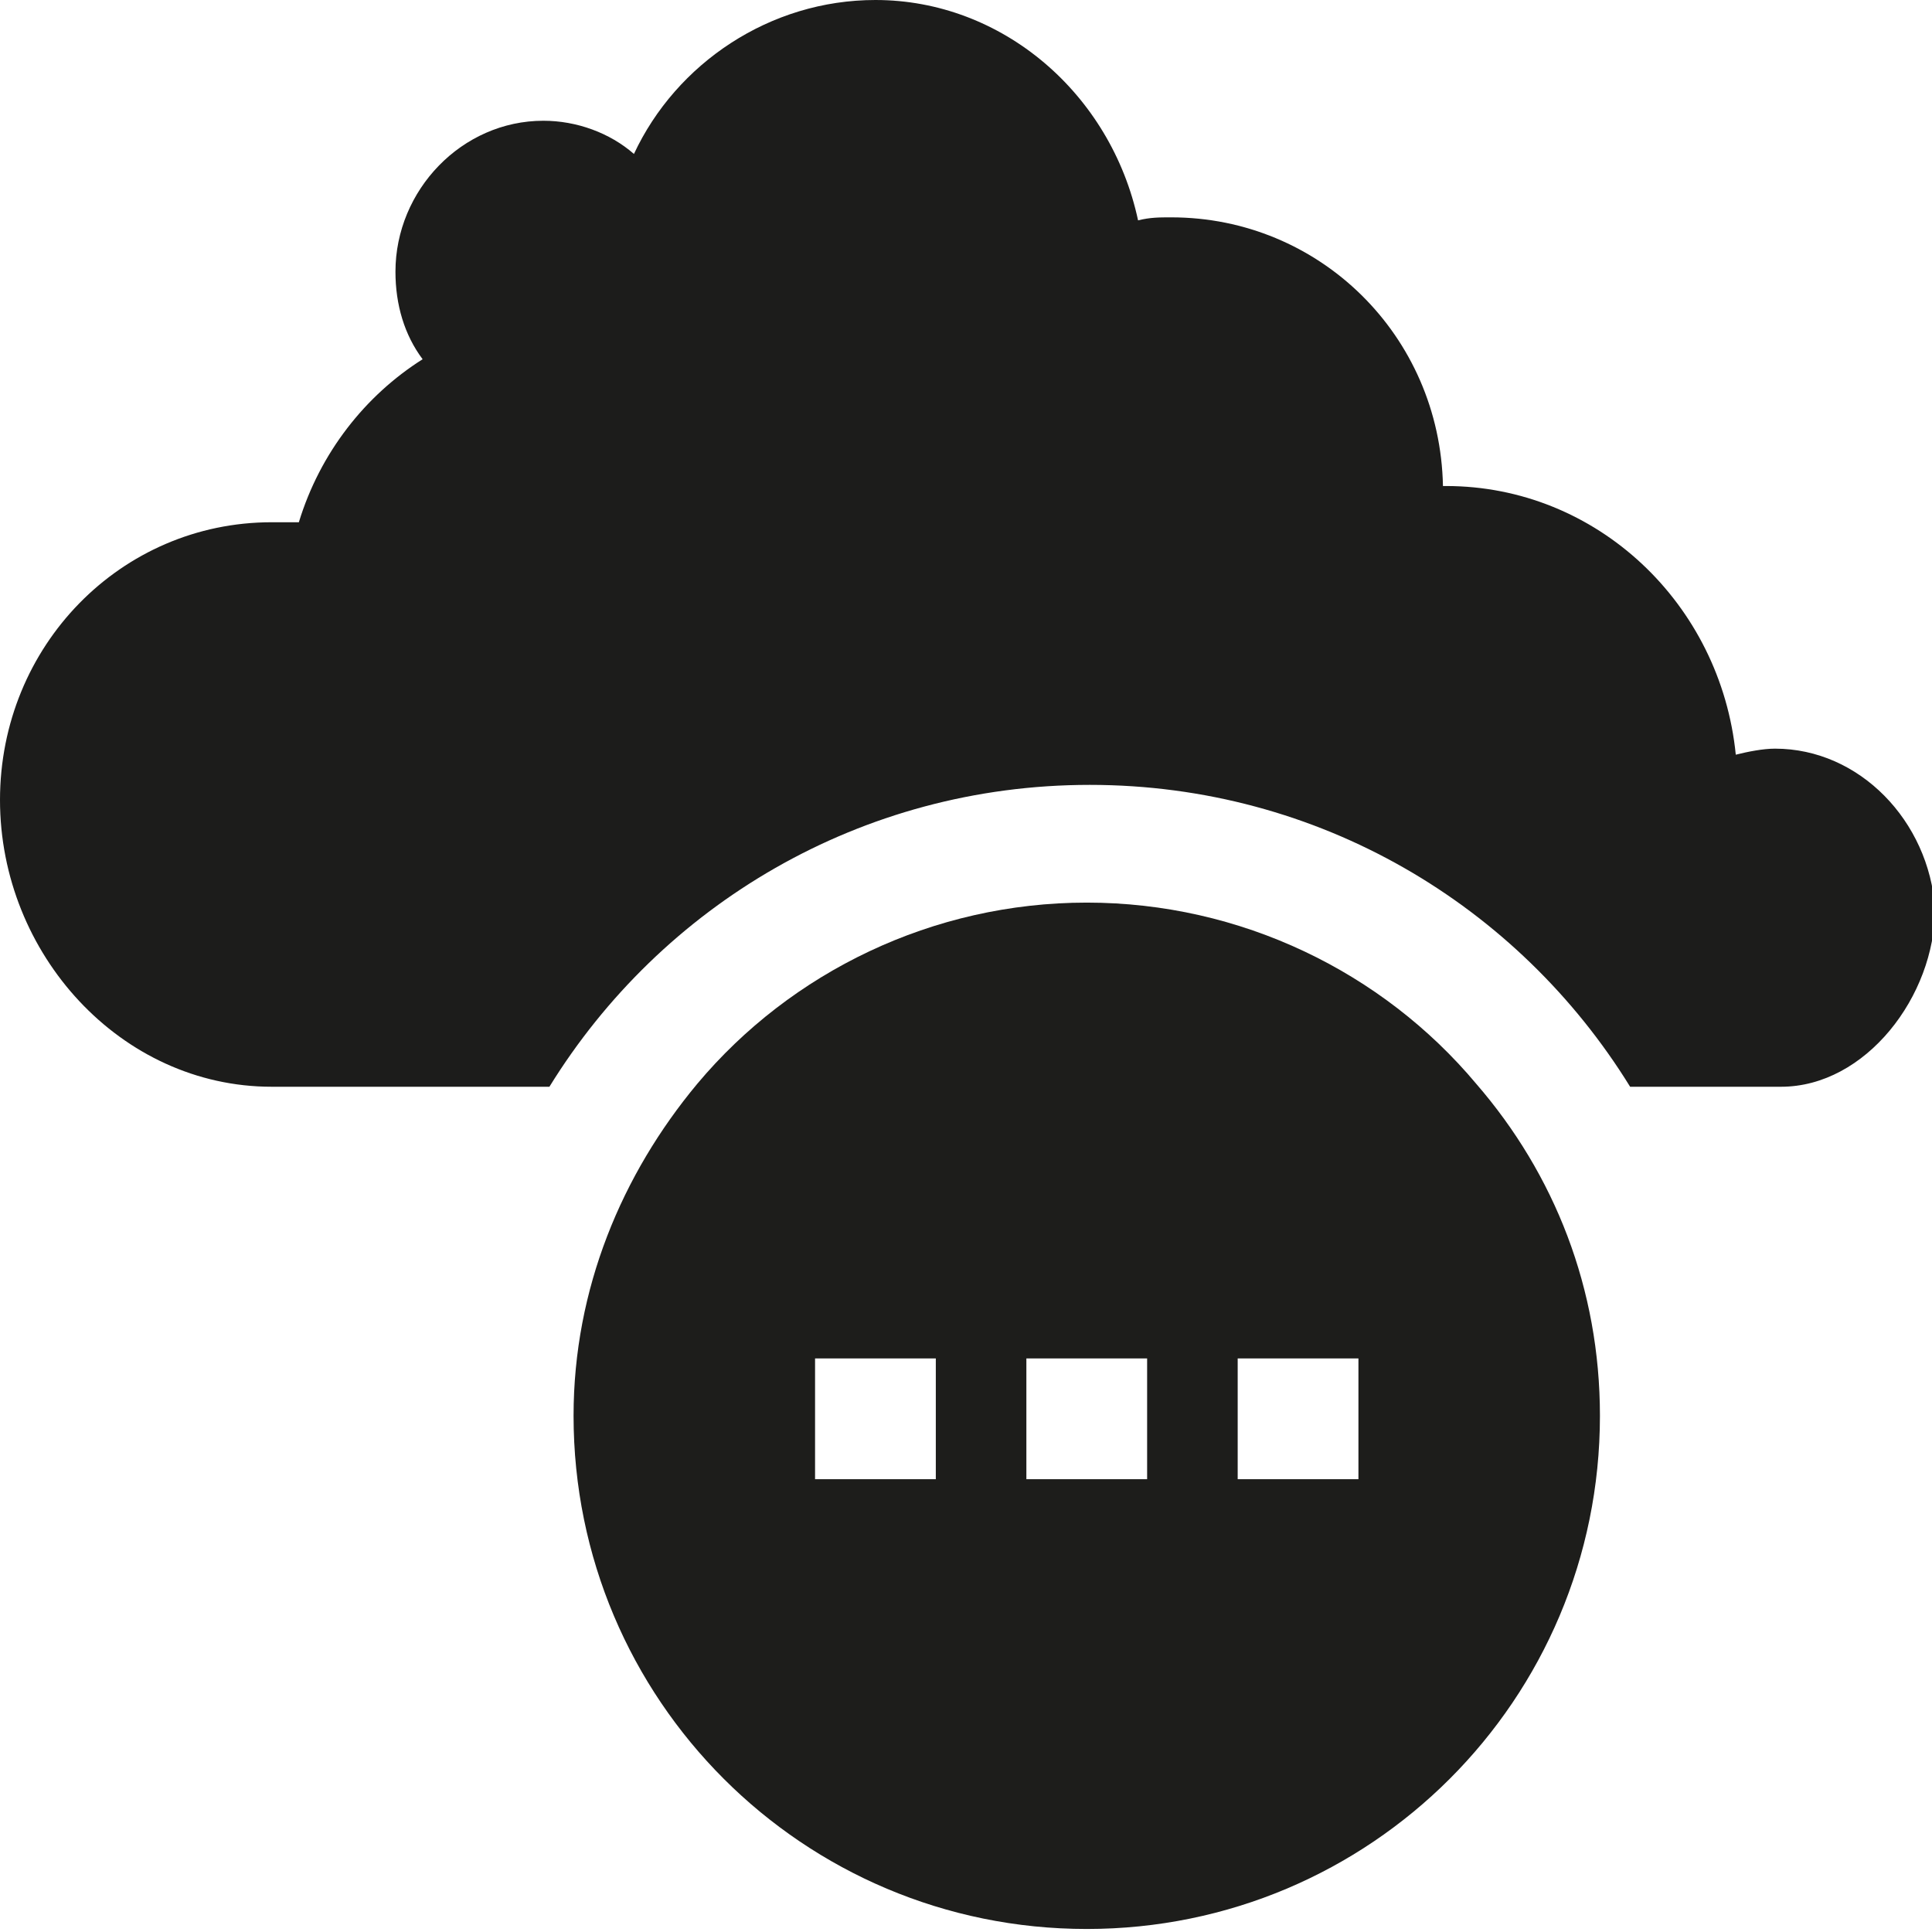
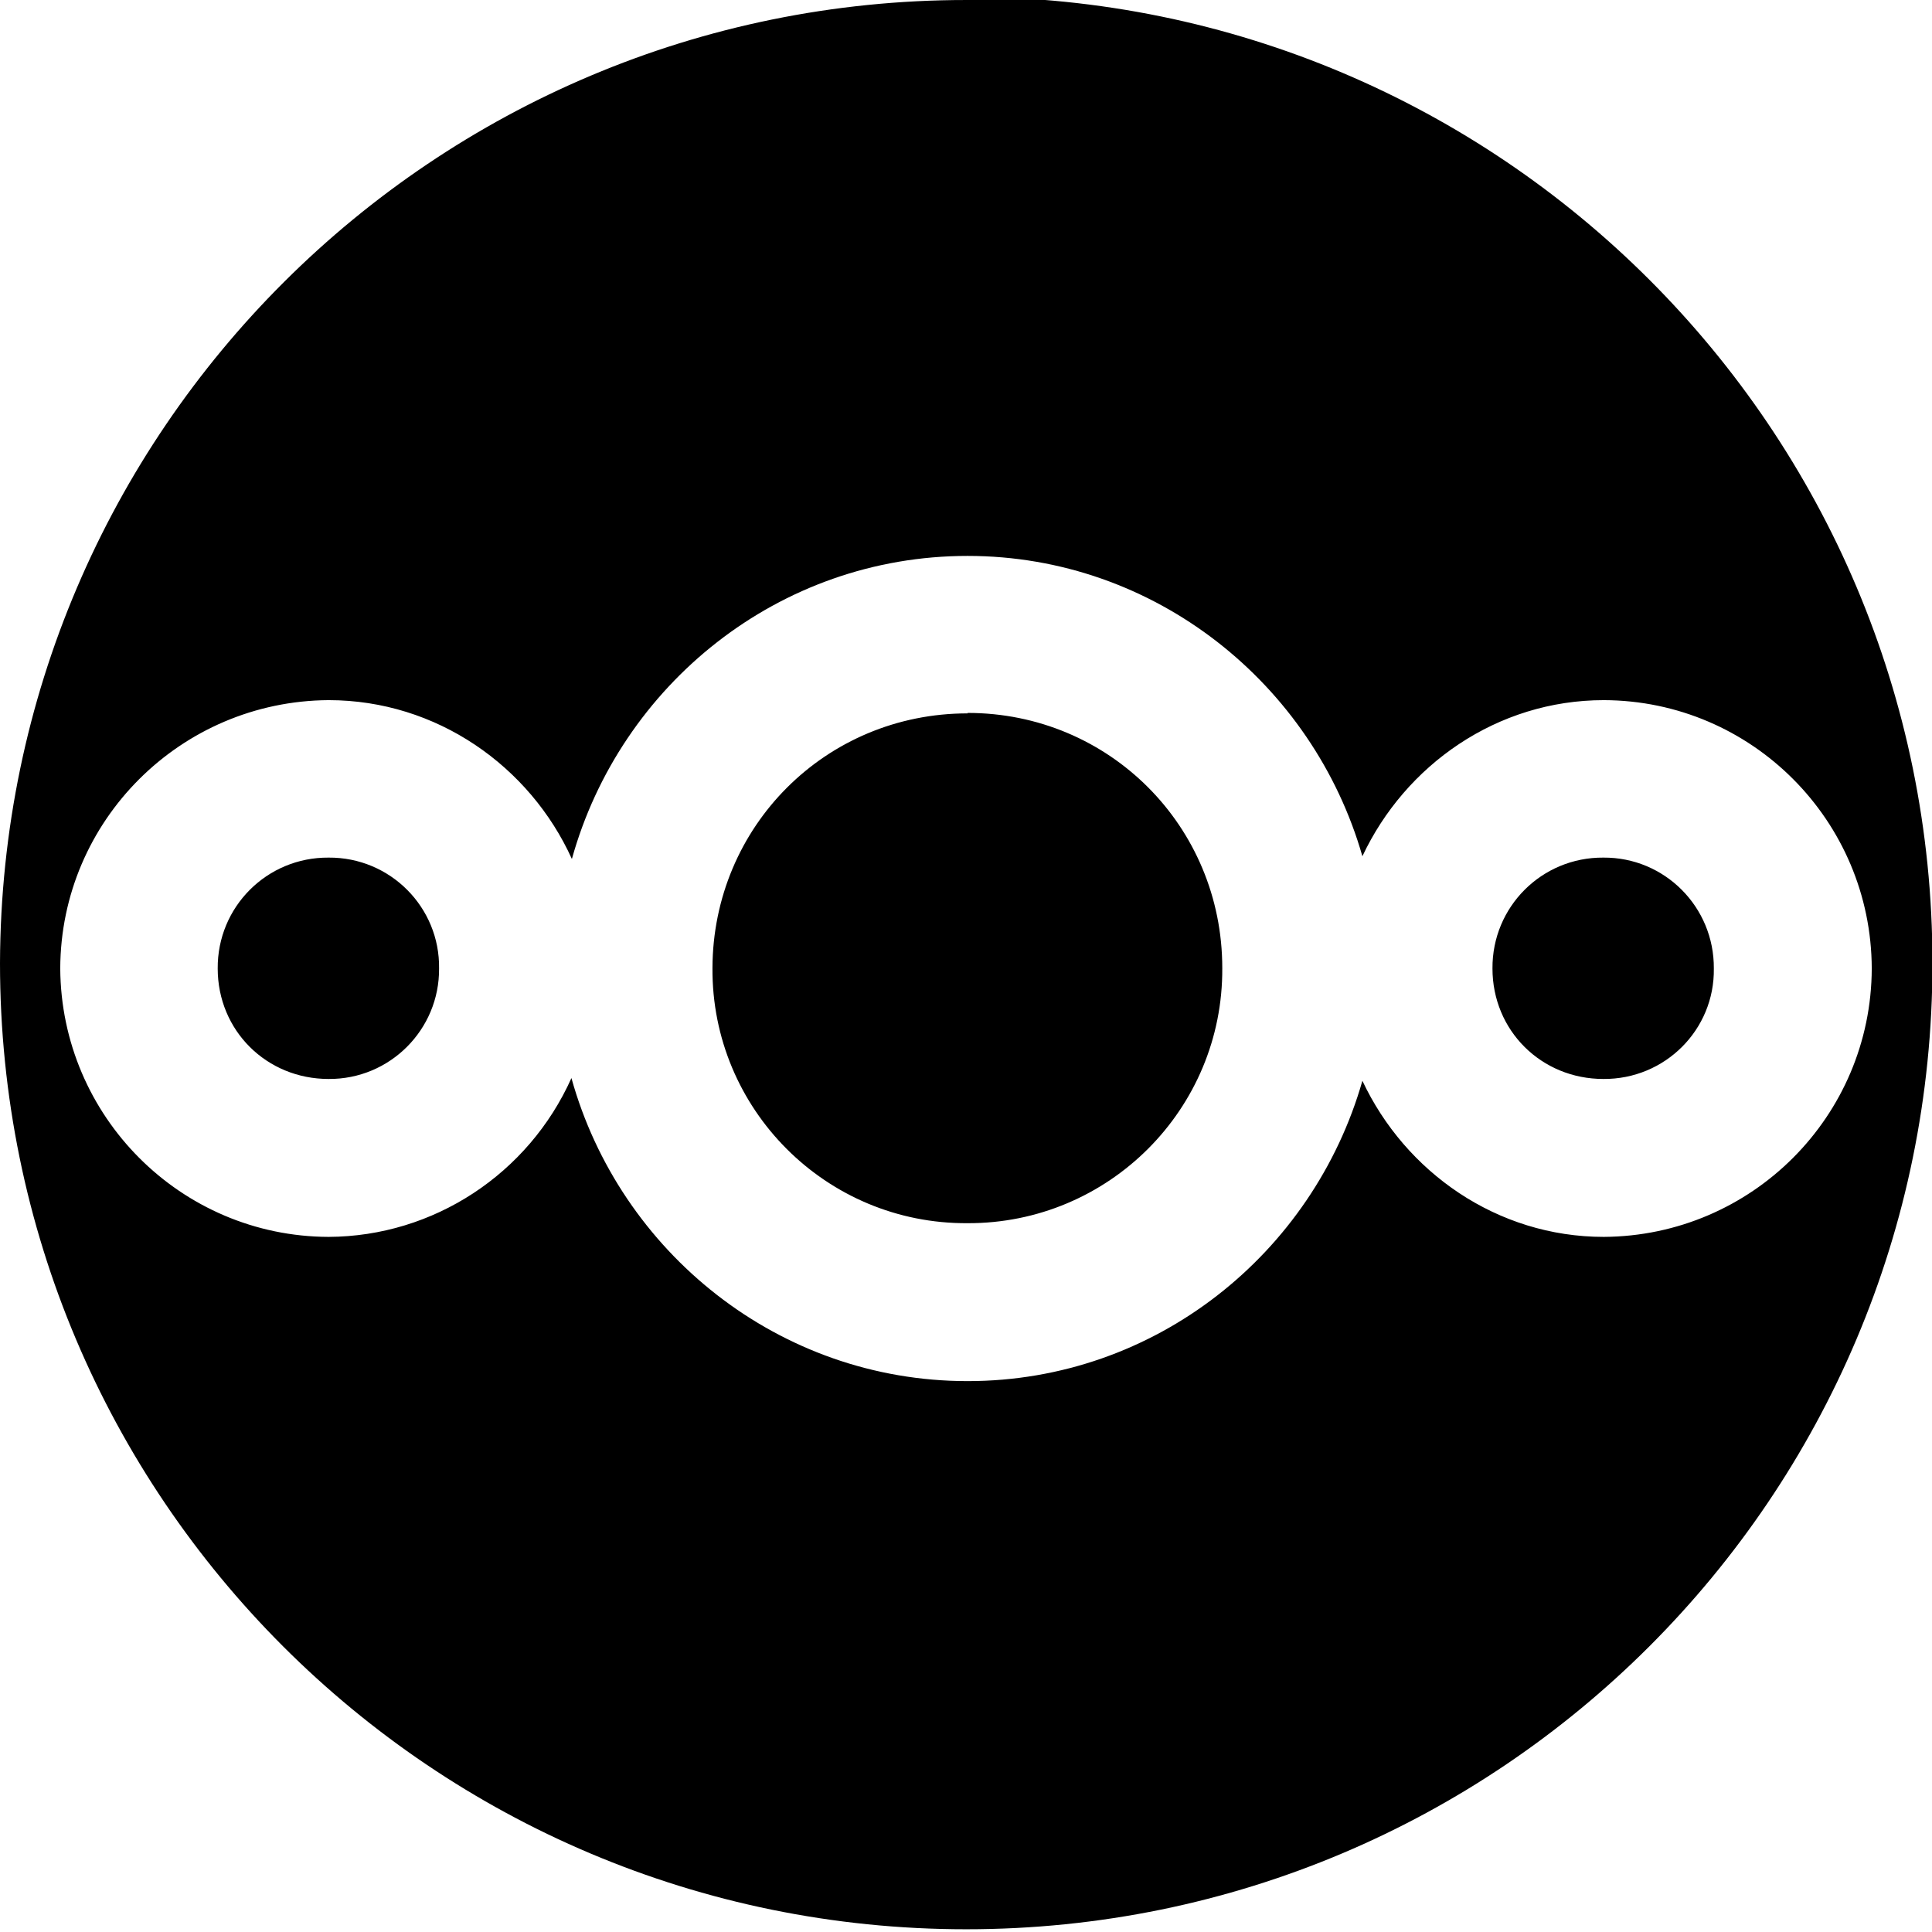
- <svg xmlns="http://www.w3.org/2000/svg" version="1.1" id="Ebene_1" x="0px" y="0px" viewBox="0 0 64 64" enable-background="new 0 0 64 64" xml:space="preserve">
-   <g>
-     <path fill="#1C1C1B" d="M58.8,24.8c-0.4,0-0.9,0.1-1.3,0.2c-0.5-5-4.6-8.9-9.6-8.9h-0.1c-0.1-5-4.1-8.9-9-8.9c-0.4,0-0.7,0-1.1,0.1   C36.8,3.1,33.2,0,29,0c-3.5,0-6.6,2.1-8,5.1C20.2,4.4,19.1,4,18,4c-2.7,0-4.9,2.3-4.9,5c0,1.1,0.3,2.1,0.9,2.9   c-1.9,1.2-3.4,3.1-4.1,5.4c-0.3,0-0.6,0-0.9,0c-5,0-9,4.1-9,9.2s4,9.5,9,9.5h9.2c3.7-6,10.3-10,17.9-10s14.2,4,17.9,10h5   c2.8,0,5.1-3,5.1-5.9C63.9,27.2,61.6,24.8,58.8,24.8z" />
-     <path fill="#1D1D1B" d="M48.9,35.9c-3.1-3.7-7.8-6-12.9-6s-9.8,2.3-12.9,6c-2.5,3-4.1,6.8-4.1,11c0,9.4,7.6,17,17,17   c9.4,0,17-7.6,17-17C53,42.7,51.5,38.9,48.9,35.9z M31,49h-4v-4h4V49z M38,49h-4v-4h4V49z M45,49h-4v-4h4V49z" />
+ <svg xmlns="http://www.w3.org/2000/svg" height="16" width="16" version="1.1" viewBox="0 0 4.233 4.233">
+   <g transform="translate(0 -292.77)">
+     <path d="m2.117 292.77a2.117 2.117 0 0 0 -2.117 2.11 2.117 2.117 0 0 0 2.117 2.117 2.117 2.117 0 0 0 2.117 -2.117 2.117 2.117 0 0 0 -2.117 -2.117zm0.003 1.218c0.411 0 0.757 0.281 0.865 0.658 0.094-0.2 0.295-0.342 0.529-0.342 0.324 0.001 0.586 0.264 0.587 0.588-0.001 0.324-0.263 0.586-0.587 0.588-0.234 0-0.435-0.142-0.529-0.342-0.108 0.378-0.453 0.658-0.865 0.658-0.414 0-0.762-0.283-0.868-0.664-0.094 0.21-0.302 0.347-0.532 0.348-0.324-0.001-0.586-0.264-0.588-0.588 0.001-0.324 0.264-0.586 0.588-0.588 0.237 0 0.441 0.145 0.533 0.348 0.106-0.381 0.453-0.664 0.867-0.664zm0 0.345c-0.311 0-0.558 0.248-0.559 0.558-0.002 0.309 0.249 0.561 0.559 0.559 0.309 0.001 0.56-0.25 0.558-0.559 0-0.311-0.248-0.559-0.558-0.559zm-1.4 0.316c-0.135-0.001-0.244 0.108-0.243 0.243 0 0.136 0.107 0.242 0.243 0.242 0.134 0.001 0.243-0.108 0.242-0.242 0.002-0.134-0.107-0.244-0.242-0.243zm2.793 0c-0.135-0.001-0.244 0.108-0.243 0.243 0 0.136 0.107 0.242 0.243 0.242 0.135 0.001 0.244-0.108 0.242-0.242 0.001-0.135-0.108-0.244-0.242-0.243z" stroke-width=".251" />
  </g>
</svg>
